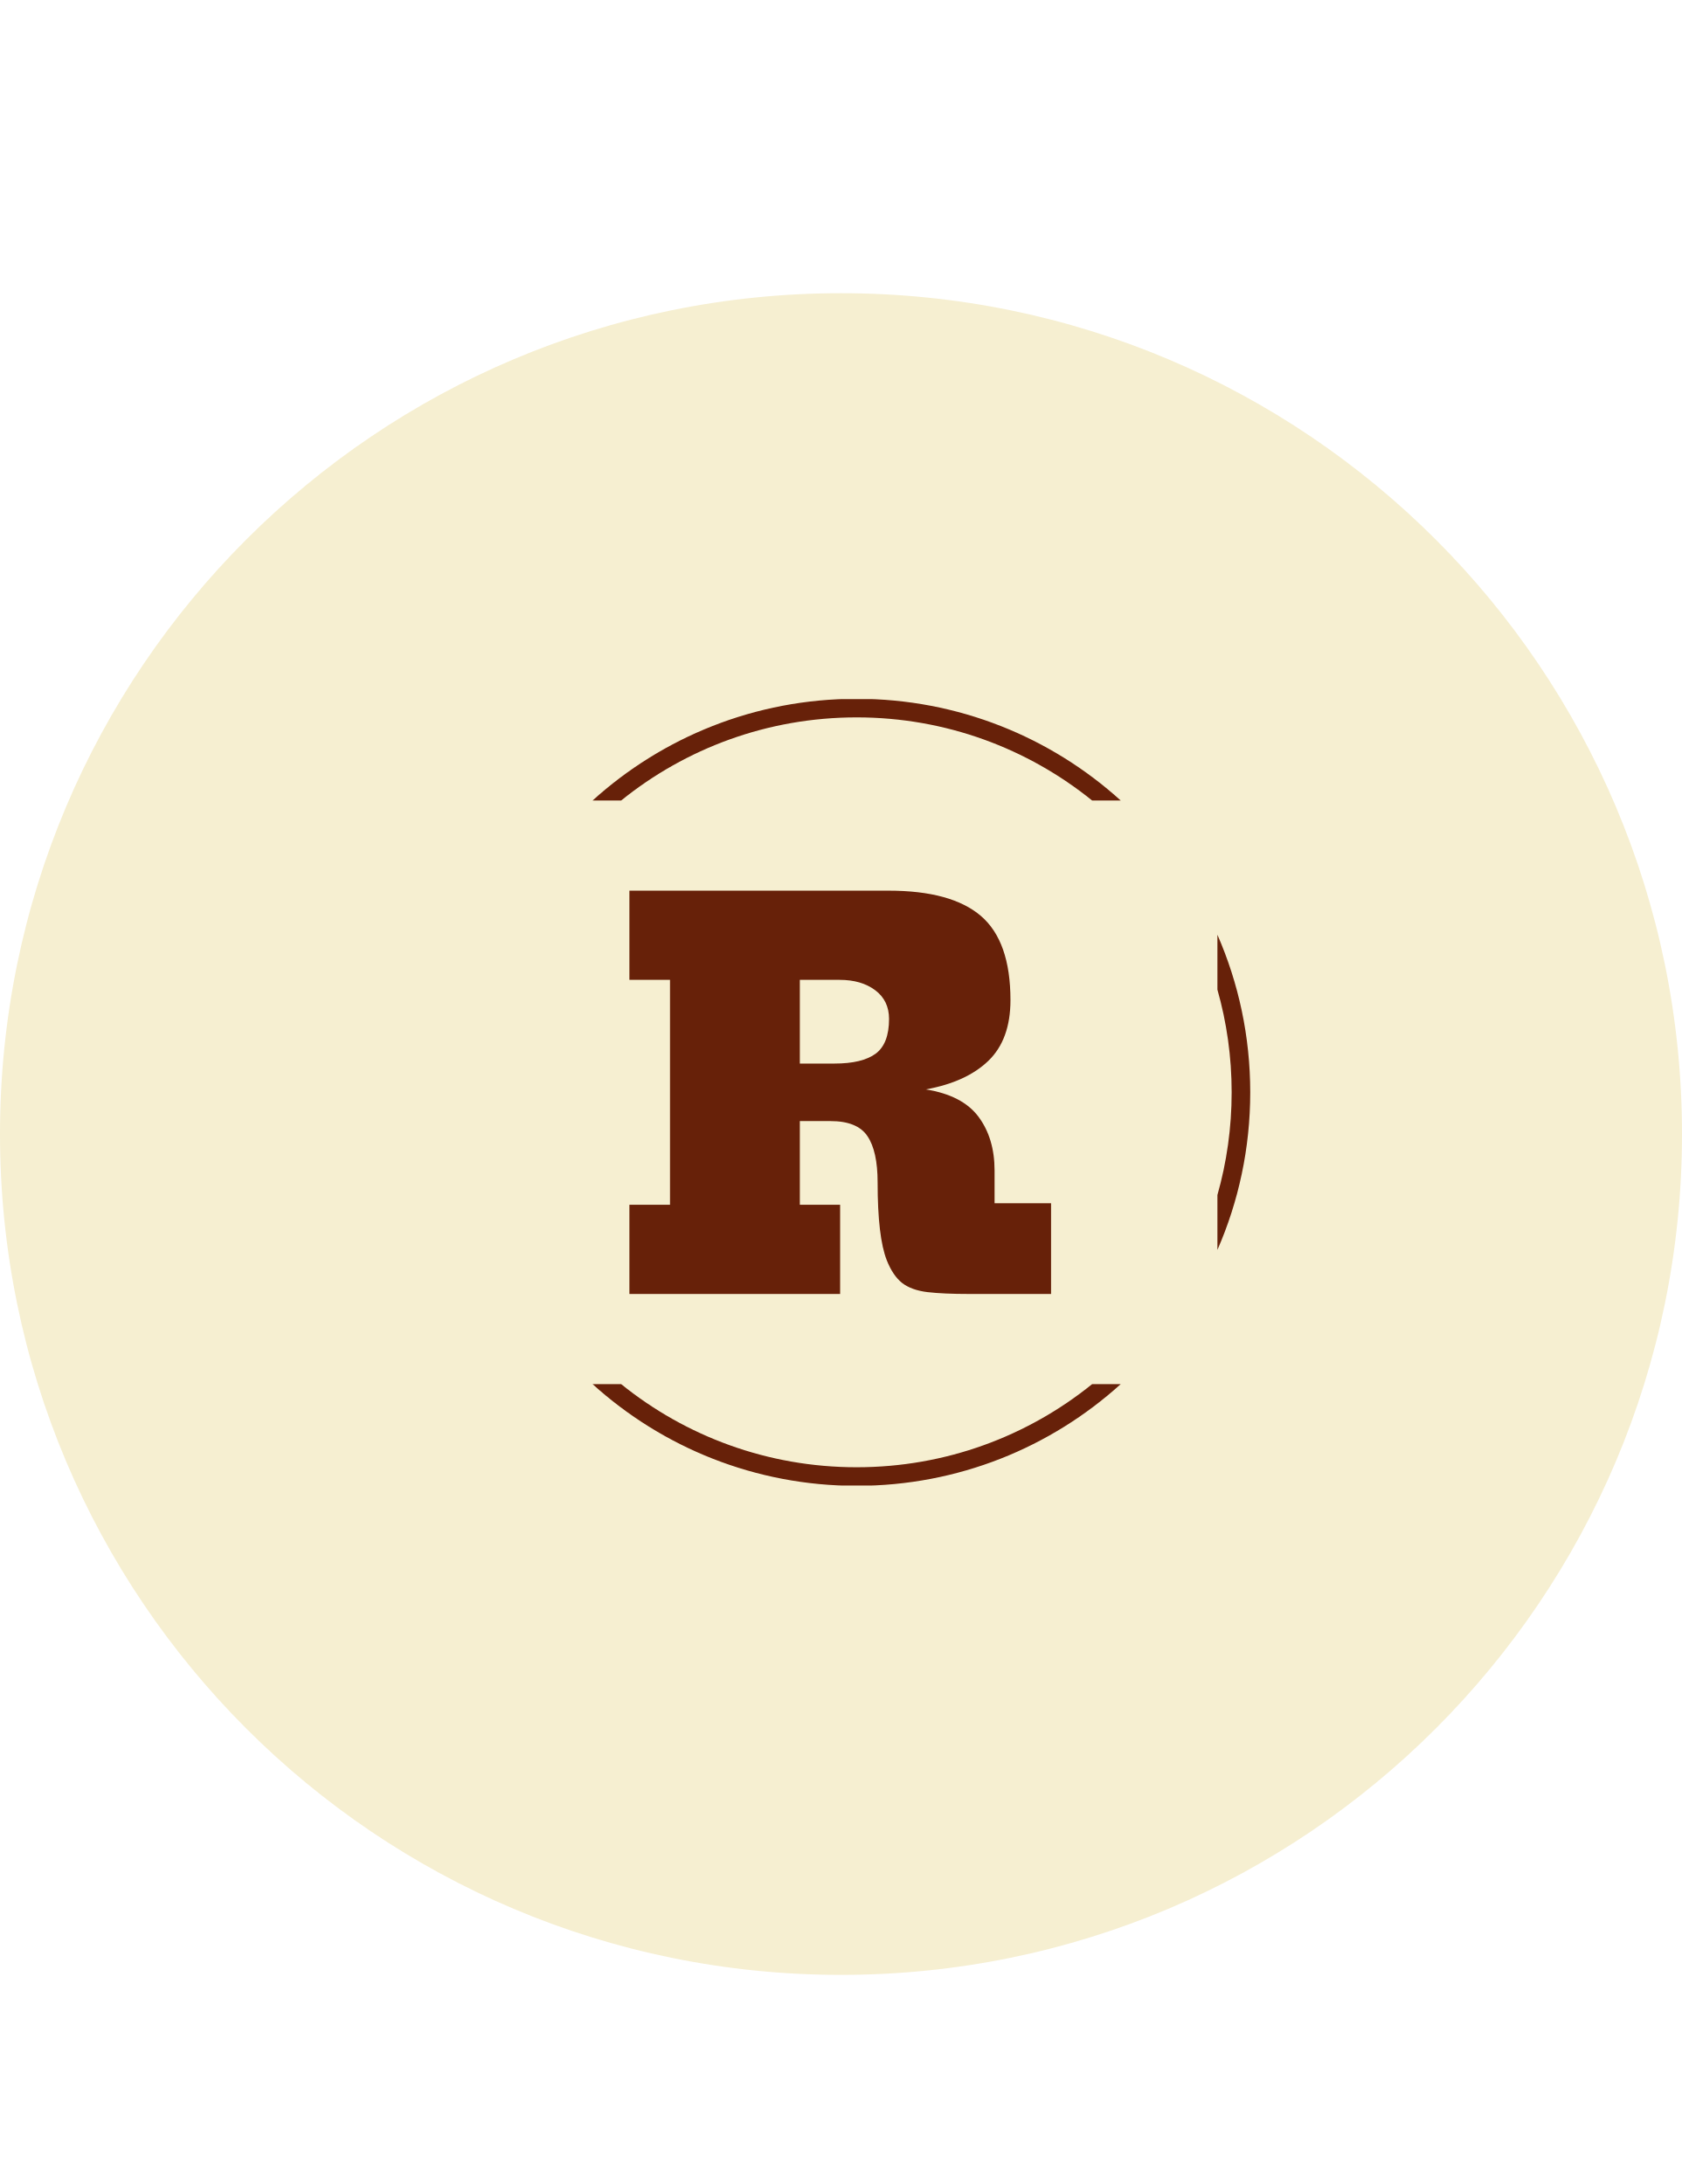
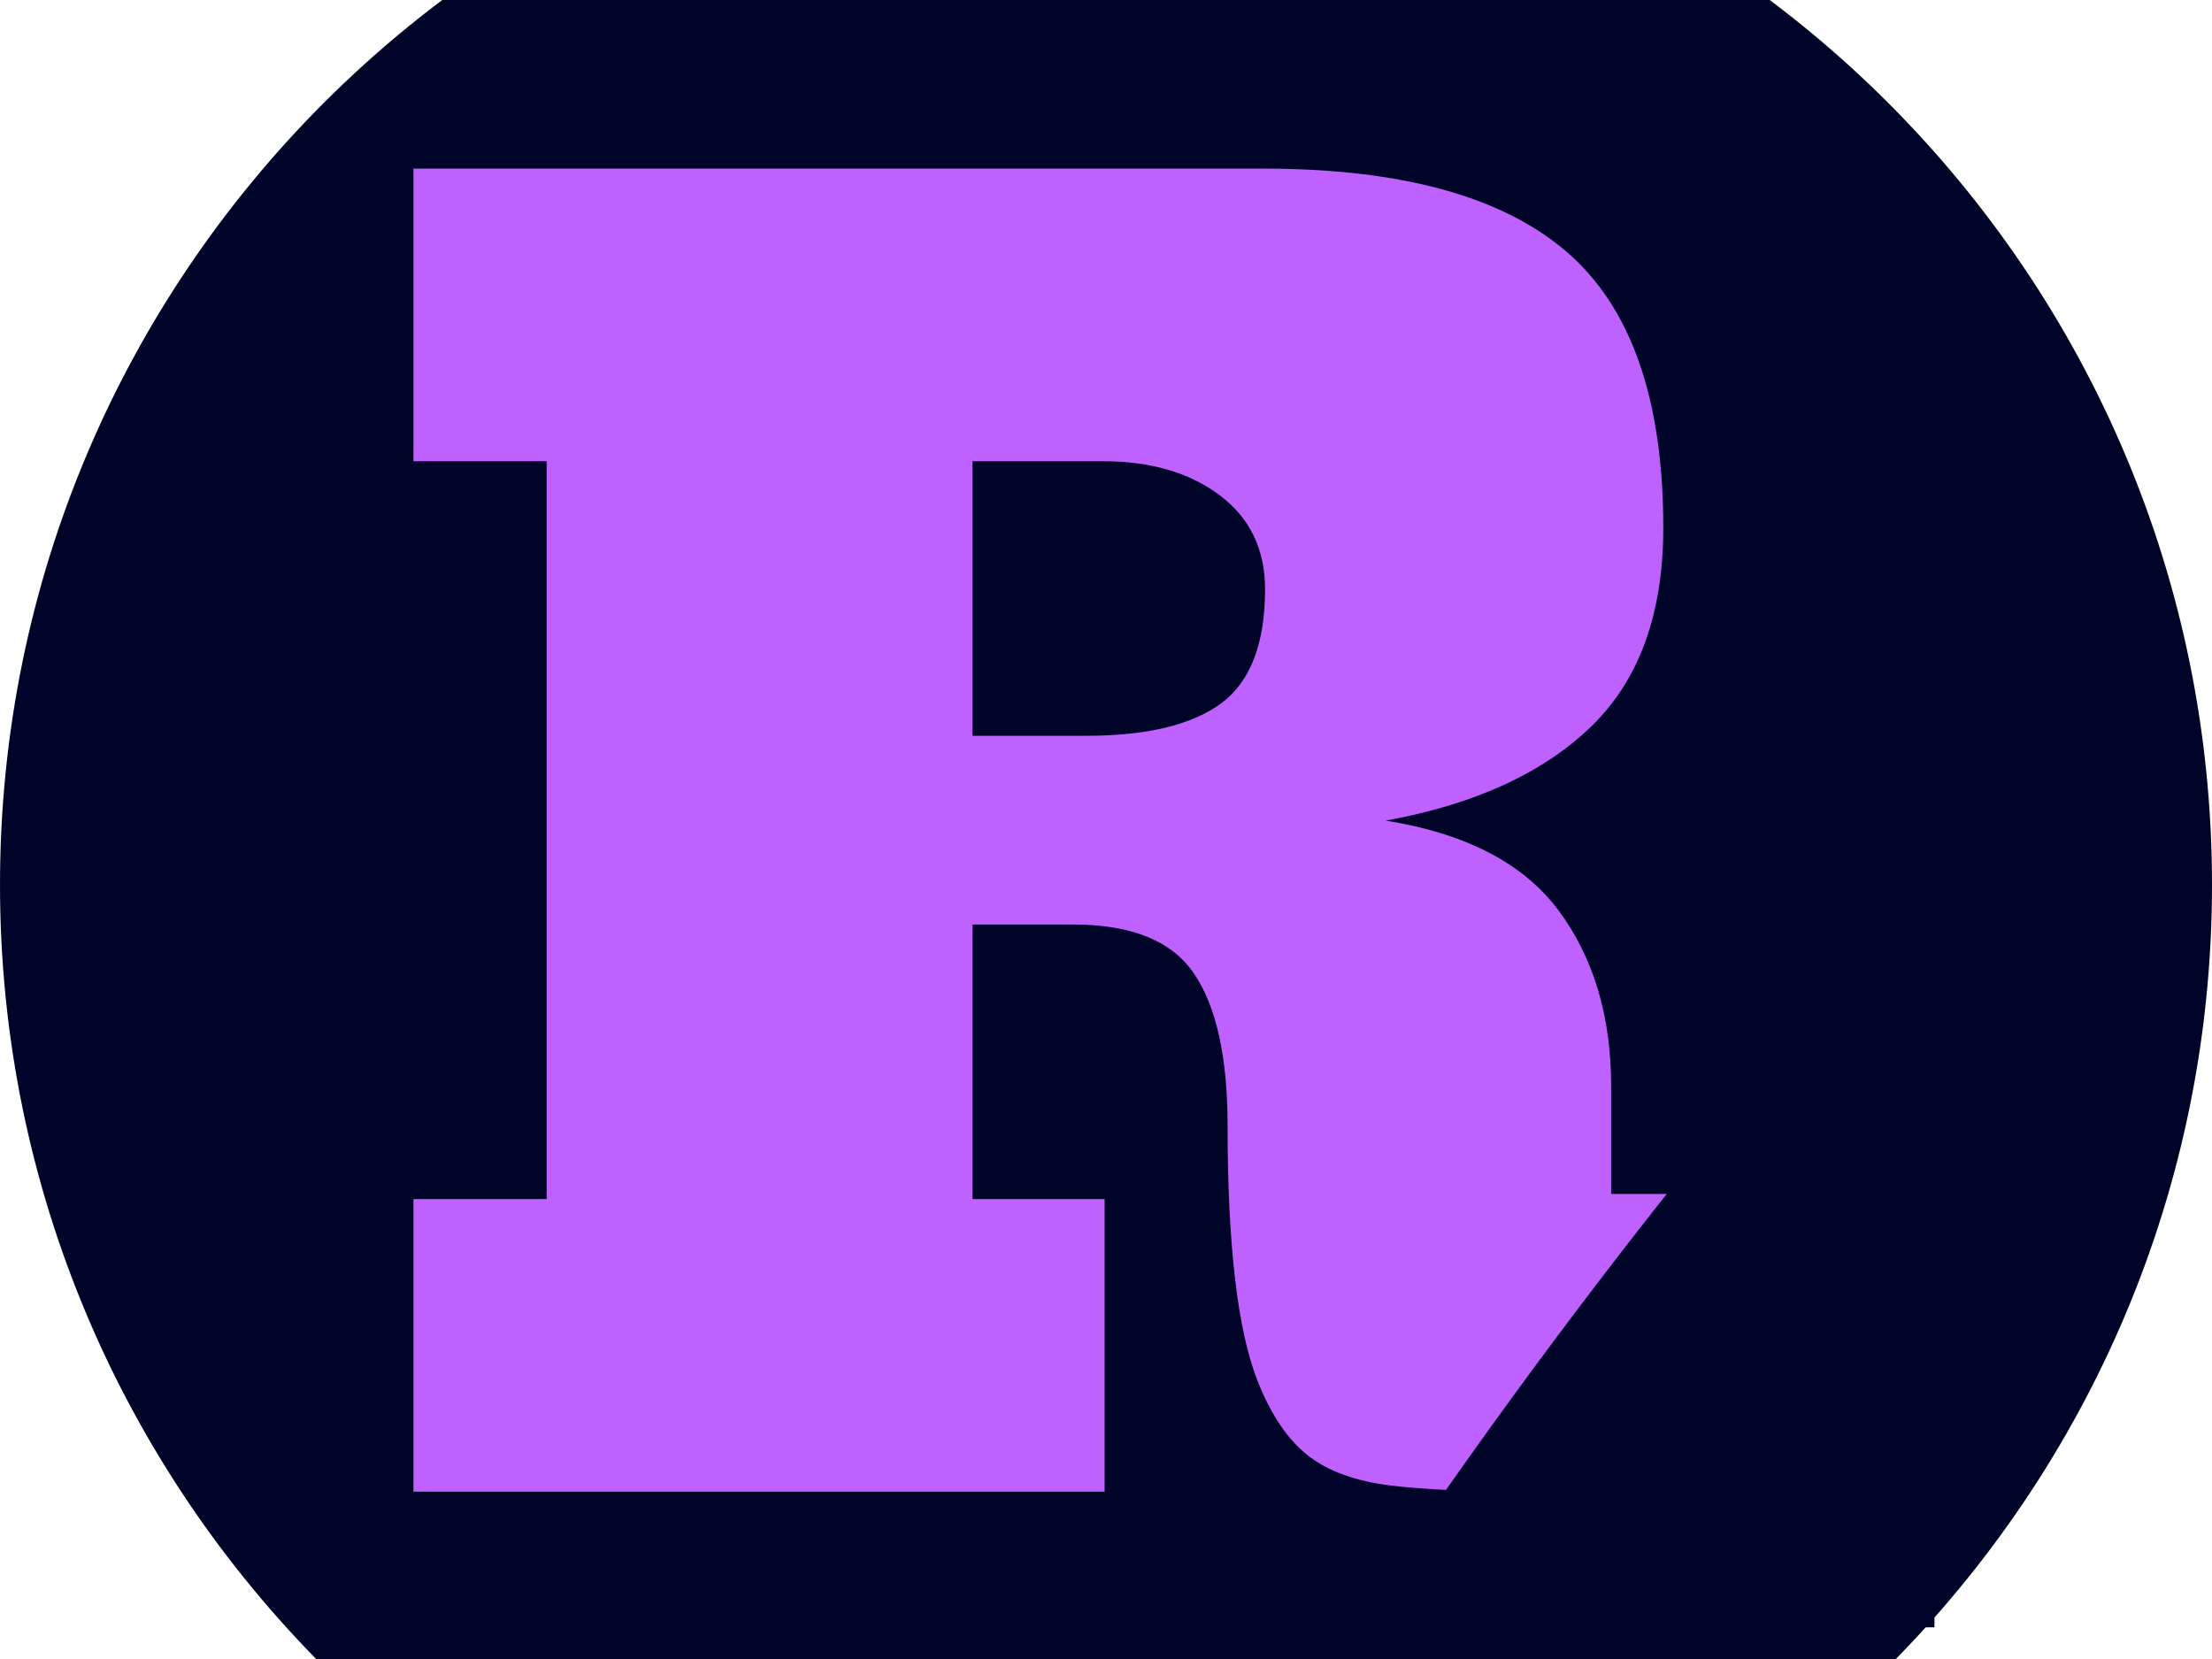
- <svg xmlns="http://www.w3.org/2000/svg" version="1.1" width="308" height="400" viewBox="0 0 2000 1500">
-   <circle cx="1000" cy="800" r="1000" fill="#f6efd1" />
-   <g transform="matrix(0.75,0,0,0.75,249.0909,282.7536)">
-     <svg viewBox="0 0 396 247" data-background-color="#f6efd1" preserveAspectRatio="xMidYMid meet" height="1247" width="2000">
-       <g id="tight-bounds" transform="matrix(1,0,0,1,0.24,-0.1)">
-         <svg viewBox="0 0 395.52 247.2" height="247.2" width="395.52">
+ <svg xmlns="http://www.w3.org/2000/svg" version="1.1" width="308" height="231" viewBox="0 0 2000 1500">
+   <circle cx="1000" cy="800" r="1000" fill="#000428" />
+   <g transform="matrix(0.75,0,0,0.75,249.0624,29.8336)">
+     <svg viewBox="0 0 257 247" data-background-color="#000428" preserveAspectRatio="xMidYMid meet" height="1922" width="2000">
+       <g id="tight-bounds" transform="matrix(1,0,0,1,0.1606352,-0.1)">
+         <svg viewBox="0 0 256.679 247.2" height="247.2" width="256.679">
          <g>
-             <svg />
-           </g>
-           <g>
-             <svg viewBox="0 0 395.52 247.2" height="247.2" width="395.52">
-               <g transform="matrix(1,0,0,1,118.4463,47.2152)">
-                 <svg viewBox="0 0 158.627 152.77" height="152.77" width="158.627">
-                   <g>
-                     <svg viewBox="0 0 158.627 152.77" height="152.77" width="158.627">
+             <svg viewBox="0 0 256.679 247.2" height="247.2" width="256.679">
+               <g>
+                 <svg viewBox="0 0 256.679 247.2" height="247.2" width="256.679">
+                   <g id="textblocktransform">
+                     <svg viewBox="0 0 256.679 247.2" height="247.2" width="256.679" id="textblock">
                      <g>
-                         <svg viewBox="0 0 158.627 152.77" height="152.77" width="158.627">
-                           <g>
-                             <svg viewBox="0 0 158.627 152.77" height="152.77" width="158.627">
-                               <g id="textblocktransform">
-                                 <svg viewBox="0 0 158.627 152.77" height="152.77" width="158.627" id="textblock">
-                                   <g>
-                                     <svg viewBox="0 0 158.627 152.77" height="152.77" width="158.627">
-                                       <g transform="matrix(1,0,0,1,0,0)">
-                                         <svg width="158.627" viewBox="-0.85 -42.84 48.6 46.84" height="152.77" data-palette-color="#672109">
-                                           <path d="M23.44-8.59L23.44 0 3.15 0 3.15-8.59 7.06-8.59 7.06-30.25 3.15-30.25 3.15-38.84 28.1-38.84Q34.16-38.84 37-36.4 39.84-33.96 39.84-28.3L39.84-28.3Q39.84-24.51 37.72-22.46 35.6-20.41 31.69-19.7L31.69-19.7Q35.21-19.14 36.76-17.07 38.31-14.99 38.31-11.89L38.31-11.89 38.31-8.74 43.75-8.74 43.75 0 35.89 0Q33.37 0 31.84-0.18 30.3-0.37 29.41-1.06 28.52-1.76 27.93-3.25L27.93-3.25Q27.05-5.49 27.05-10.74L27.05-10.74Q27.05-13.75 26.07-15.2 25.1-16.65 22.51-16.65L22.51-16.65 19.56-16.65 19.56-8.59 23.44-8.59ZM23.39-30.25L19.56-30.25 19.56-22.19 22.9-22.19Q25.56-22.19 26.86-23.14 28.15-24.1 28.15-26.49L28.15-26.49Q28.15-28.25 26.82-29.25 25.49-30.25 23.39-30.25L23.39-30.25Z" opacity="1" transform="matrix(1,0,0,1,0,0)" fill="#672109" class="wordmark-text-0" data-fill-palette-color="primary" id="text-0" />
-                                         </svg>
-                                       </g>
-                                     </svg>
-                                   </g>
-                                 </svg>
+                         <svg viewBox="0 0 256.679 247.2" height="247.2" width="256.679">
+                           <g transform="matrix(1,0,0,1,0,0)">
+                             <svg width="256.679" viewBox="-0.85 -42.84 48.6 46.84" height="247.2" data-palette-color="#bf61ff">
+                               <g class="wordmark-text-0" data-fill-palette-color="primary" id="text-0">
+                                 <path d="M23.44-8.59L23.44 0 3.15 0 3.15-8.59 7.06-8.59 7.06-30.25 3.15-30.25 3.15-38.84 28.1-38.84Q34.16-38.84 37-36.4 39.84-33.96 39.84-28.3L39.84-28.3Q39.84-24.51 37.72-22.46 35.6-20.41 31.69-19.7L31.69-19.7Q35.21-19.14 36.76-17.07 38.31-14.99 38.31-11.89L38.31-11.89 38.31-8.74 43.75-8.74 43.75 0 35.89 0Q33.37 0 31.84-0.18 30.3-0.37 29.41-1.06 28.52-1.76 27.93-3.25L27.93-3.25Q27.05-5.49 27.05-10.74L27.05-10.74Q27.05-13.75 26.07-15.2 25.1-16.65 22.51-16.65L22.51-16.65 19.56-16.65 19.56-8.59 23.44-8.59ZM23.39-30.25L19.56-30.25 19.56-22.19 22.9-22.19Q25.56-22.19 26.86-23.14 28.15-24.1 28.15-26.49L28.15-26.49Q28.15-28.25 26.82-29.25 25.49-30.25 23.39-30.25L23.39-30.25Z" fill="#bf61ff" data-fill-palette-color="primary" />
                              </g>
                            </svg>
                          </g>
                        </svg>
                      </g>
                    </svg>
                  </g>
                </svg>
              </g>
-               <g>
-                 <path d="M202.914 0c31.905 0 60.987 12.089 82.915 31.936l-8.977 0c-20.212-16.324-45.934-26.099-73.938-26.099-28.005 0-53.726 9.775-73.939 26.099l-8.976 0c21.928-19.847 51.01-31.936 82.915-31.936zM326.514 123.6c0 17.599-3.678 34.338-10.308 49.492v-17.241c2.912-10.249 4.471-21.068 4.471-32.251 0-11.183-1.559-22.002-4.471-32.251l0-17.241c6.629 15.154 10.307 31.894 10.308 49.492zM202.914 247.2c-31.905 0-60.987-12.089-82.915-31.936h8.976c20.212 16.324 45.934 26.099 73.939 26.099 28.005 0 53.726-9.775 73.938-26.099l8.977 0c-21.928 19.847-51.01 31.936-82.915 31.936z" fill="#672109" stroke="transparent" data-fill-palette-color="tertiary" />
-               </g>
            </svg>
          </g>
          <defs />
        </svg>
-         <rect width="395.52" height="247.2" fill="none" stroke="none" visibility="hidden" />
+         <circle cx="1000" cy="800" r="1000" fill="#000428" />
      </g>
    </svg>
  </g>
</svg>
